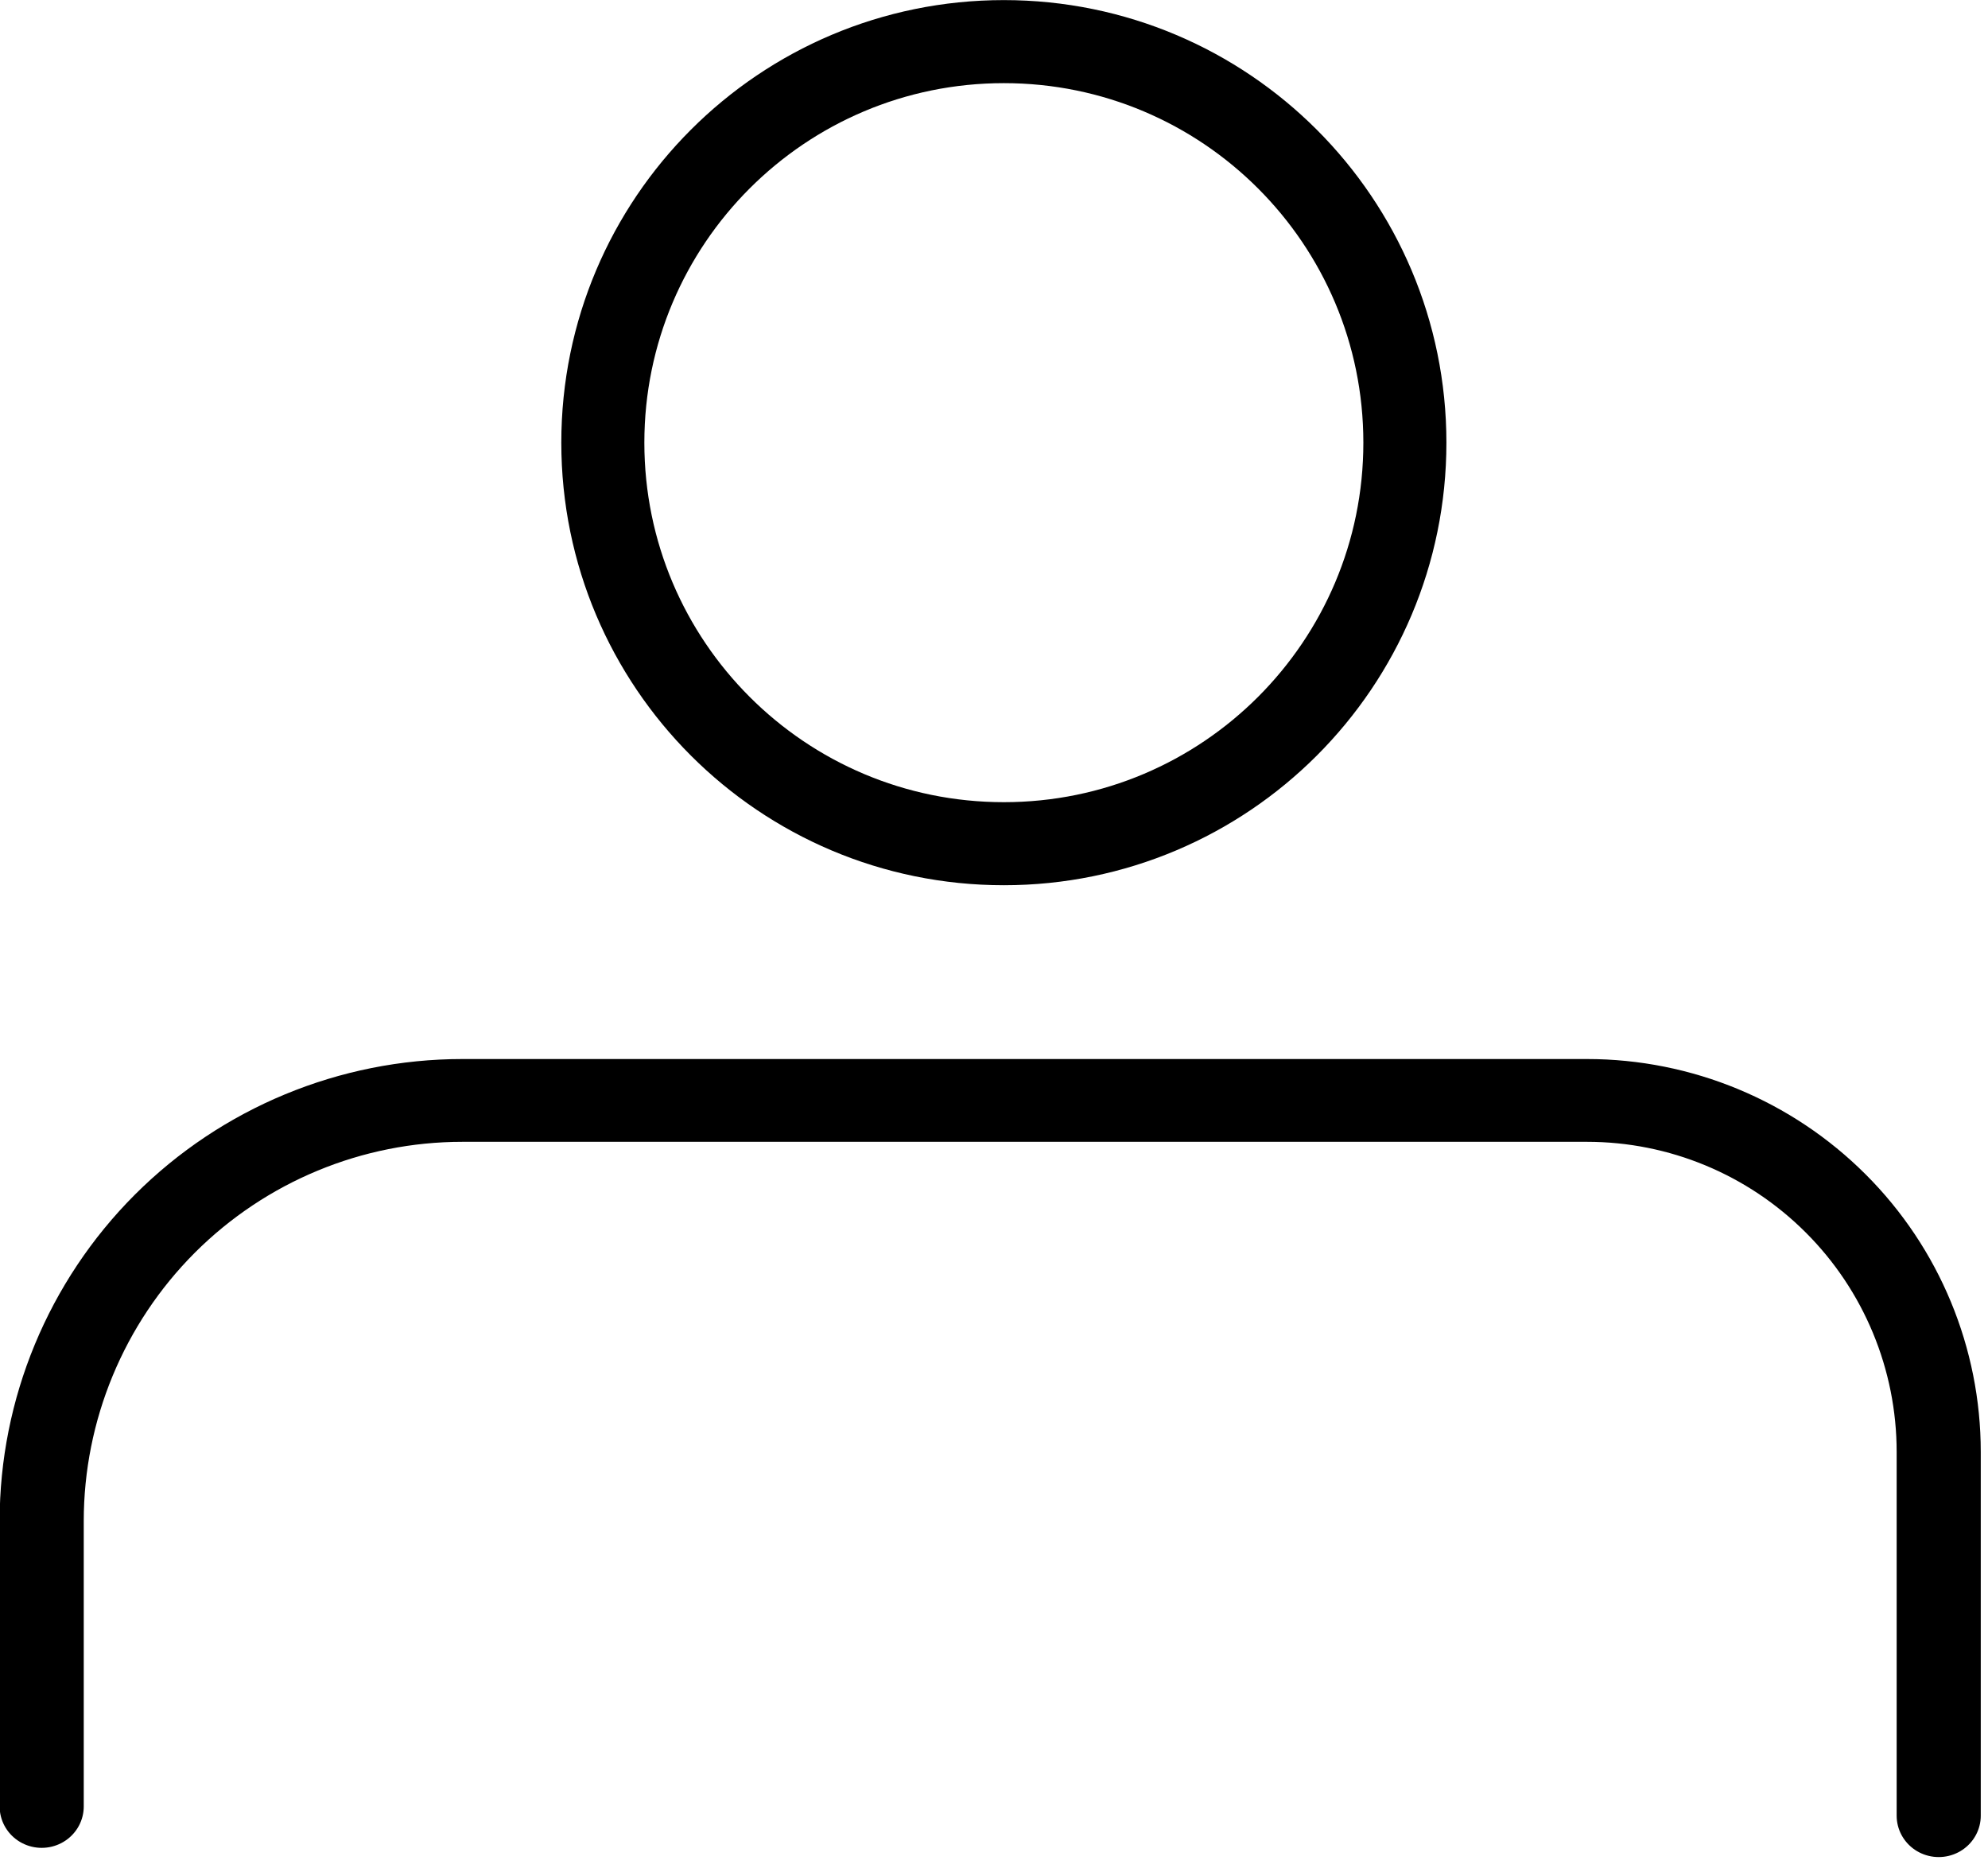
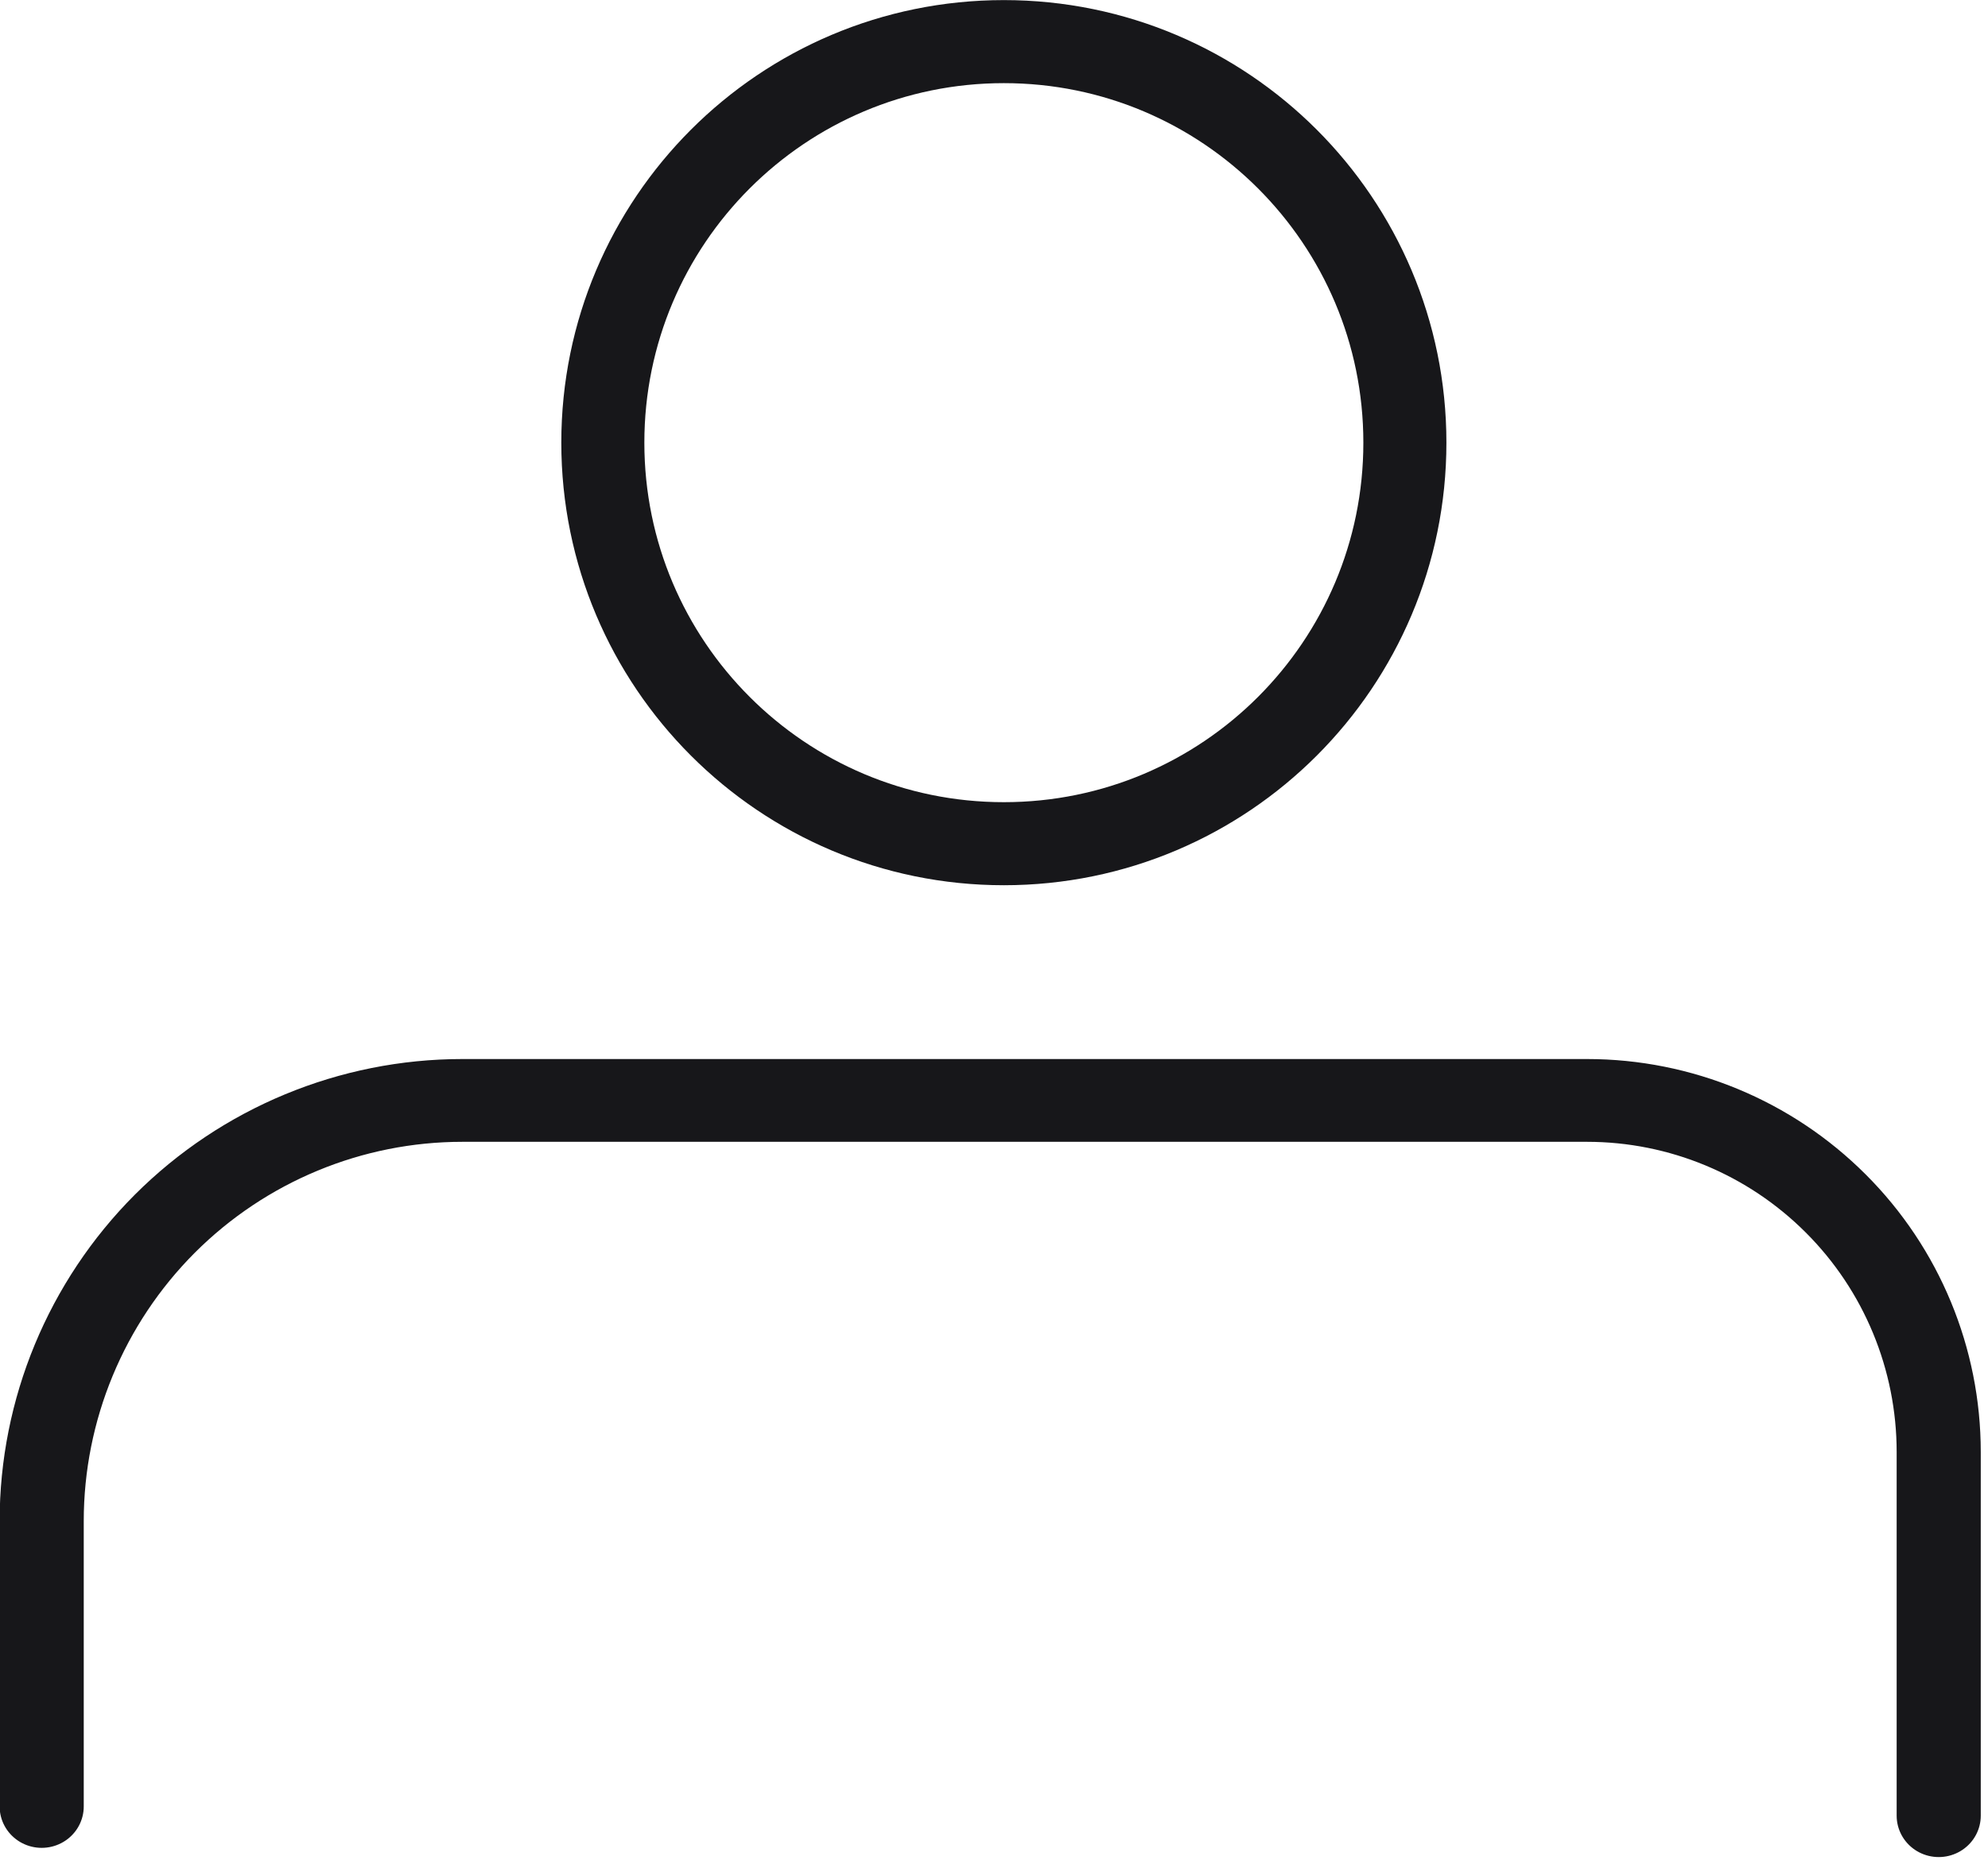
<svg xmlns="http://www.w3.org/2000/svg" width="100%" height="100%" viewBox="0 0 149 140" version="1.1" xml:space="preserve" style="fill-rule:evenodd;clip-rule:evenodd;stroke-linecap:round;stroke-linejoin:round;stroke-miterlimit:1.5;">
  <g transform="matrix(1,0,0,1,-118.861,-212.665)">
    <g>
      <g transform="matrix(8.52675,0,0,8.52675,61.8328,78.2563)">
-         <circle cx="15.512" cy="19.654" r="3.525" style="fill:none;stroke:black;stroke-width:0.73px;" />
+         <circle cx="15.512" cy="19.654" r="3.525" style="fill:none;stroke:rgb(23,23,26);stroke-width:0.73px;" />
      </g>
      <g transform="matrix(10.1674,0,0,10.0066,14.6384,51.3375)">
-         <path d="M10.558,29.652L10.558,27.515C10.558,26.68 10.885,25.878 11.466,25.287C12.048,24.696 12.837,24.364 13.659,24.364L21.95,24.364C22.638,24.364 23.297,24.642 23.783,25.136C24.269,25.629 24.542,26.299 24.542,26.997L24.542,29.721" style="fill:none;stroke:black;stroke-width:0.62px;" />
+         <path d="M10.558,29.652L10.558,27.515C10.558,26.68 10.885,25.878 11.466,25.287C12.048,24.696 12.837,24.364 13.659,24.364L21.95,24.364C22.638,24.364 23.297,24.642 23.783,25.136C24.269,25.629 24.542,26.299 24.542,26.997L24.542,29.721" style="fill:none;stroke:rgb(23,23,26);stroke-width:0.62px;" />
      </g>
    </g>
  </g>
</svg>
